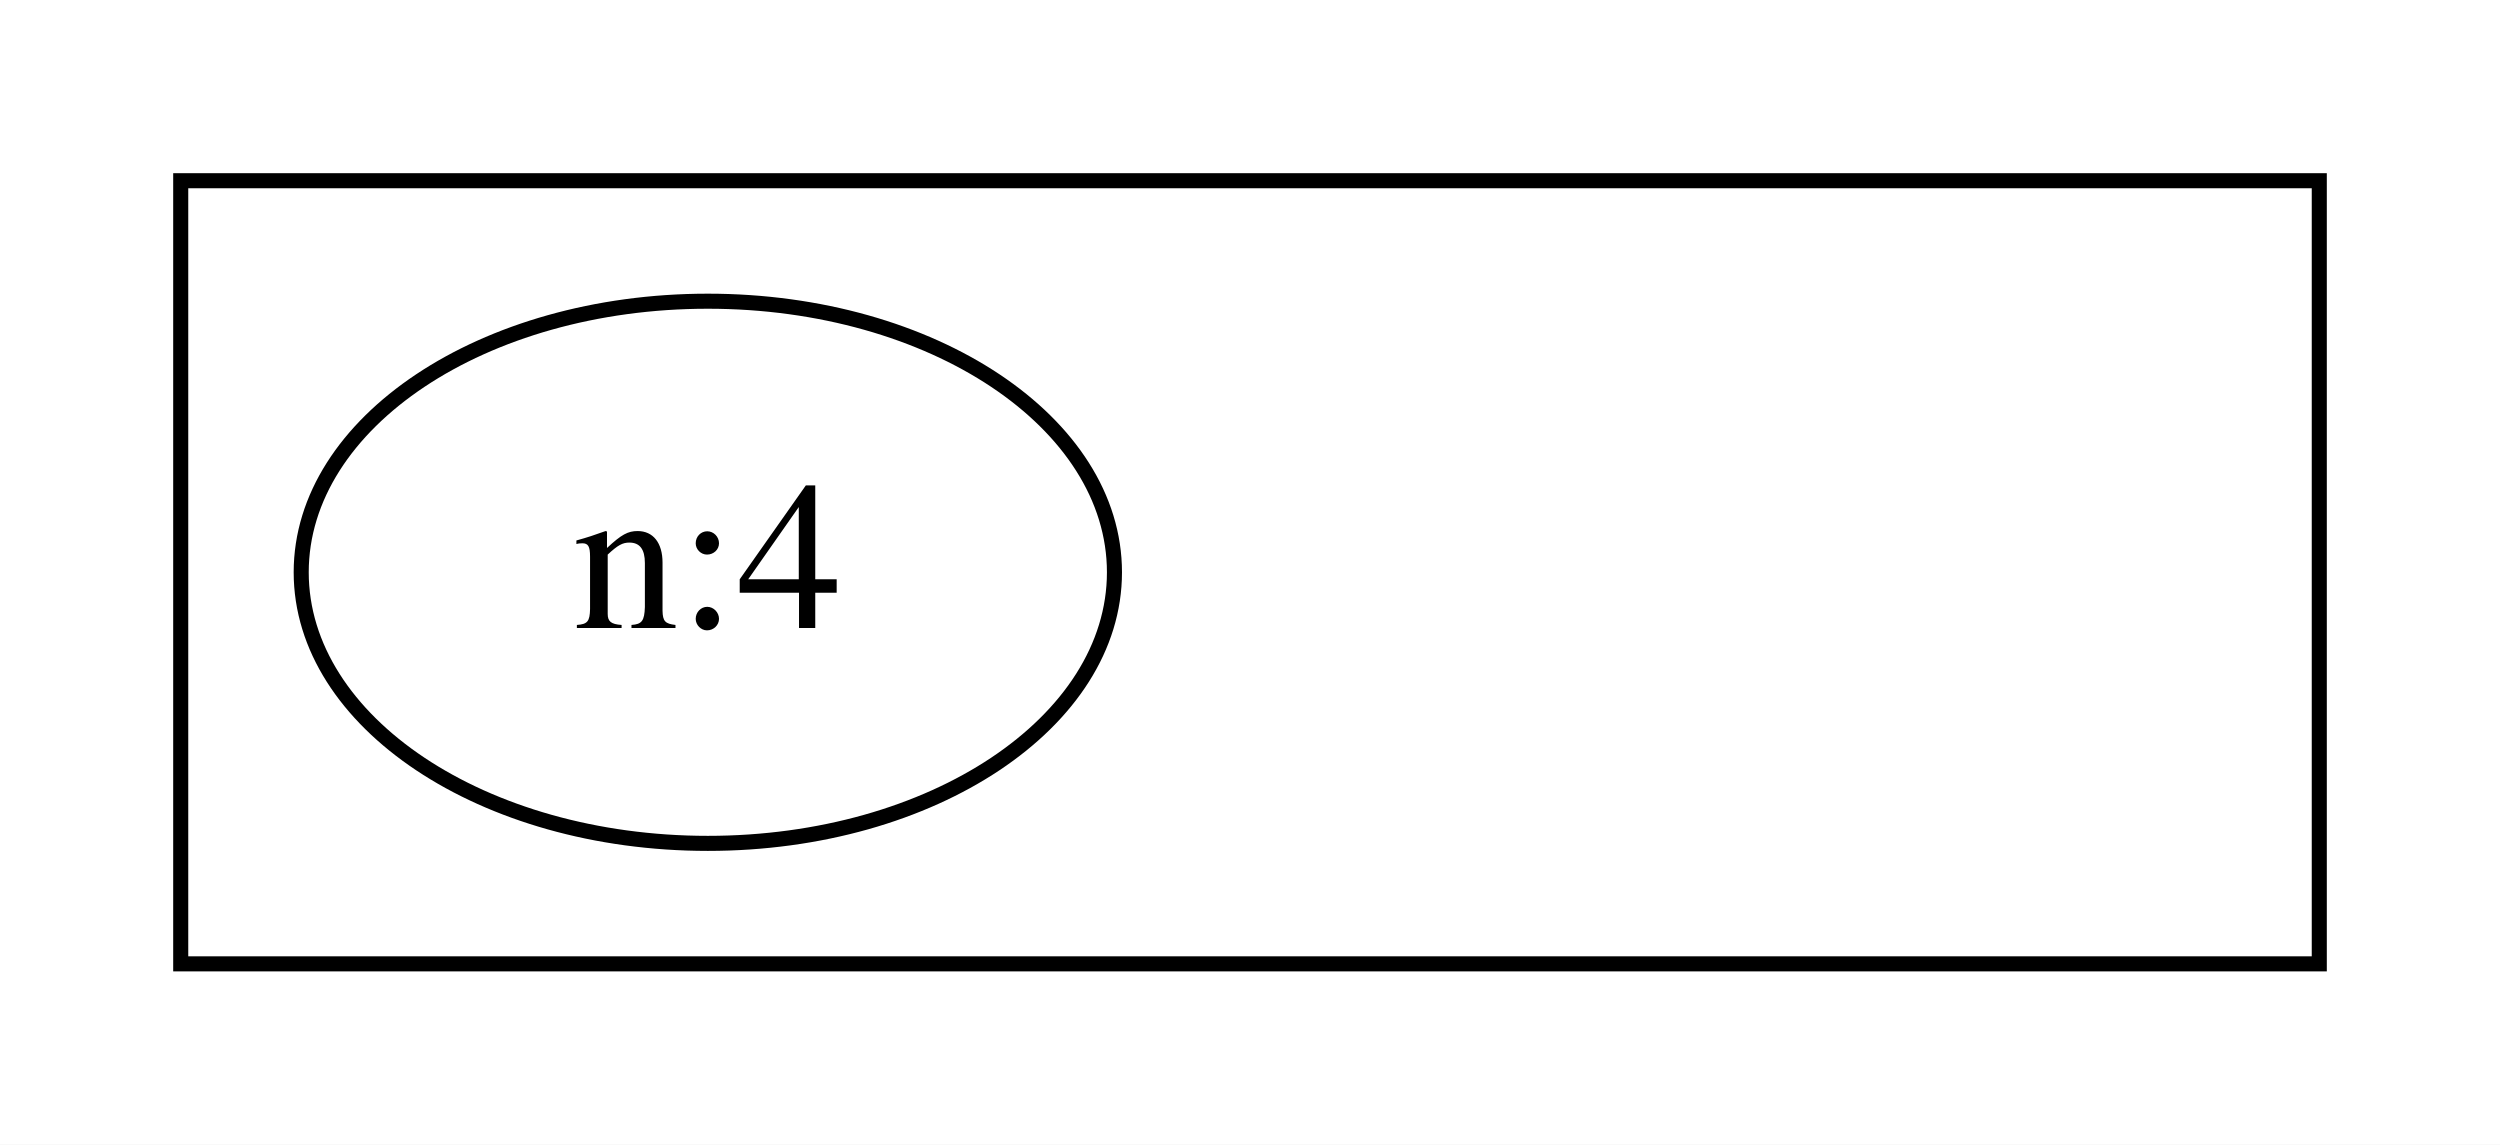
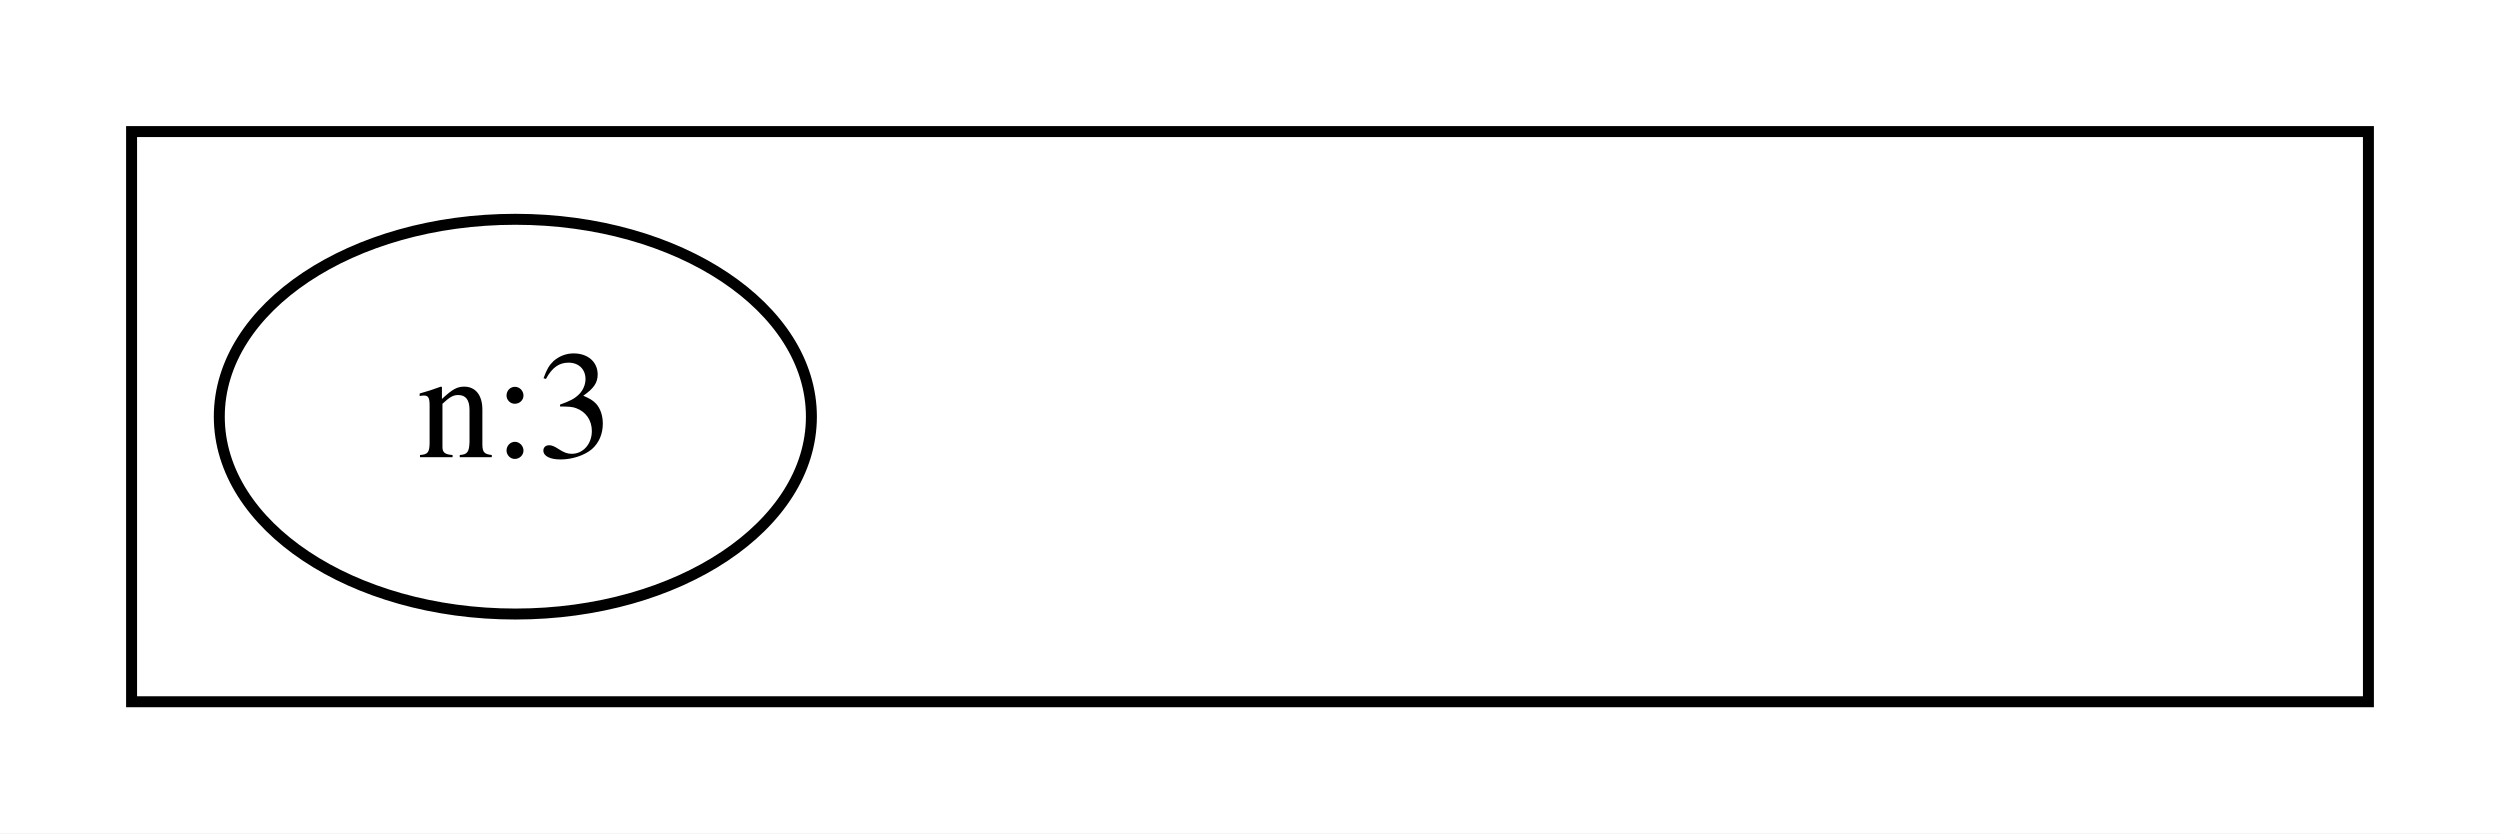
- <svg xmlns="http://www.w3.org/2000/svg" width="166pt" height="76pt" viewBox="0.00 0.00 166.00 76.00">
+ <svg xmlns="http://www.w3.org/2000/svg" width="228pt" height="76pt" viewBox="0.00 0.00 228.00 76.00">
  <g id="graph0" class="graph" transform="scale(1 1) rotate(0) translate(4 72)">
-     <polygon fill="white" stroke="transparent" points="-4,4 -4,-72 162,-72 162,4 -4,4" />
+     <polygon fill="white" stroke="transparent" points="-4,4 -4,-72 224,-72 224,4 -4,4" />
    <g id="clust1" class="cluster">
-       <polygon fill="none" stroke="black" points="8,-8 8,-60 150,-60 150,-8 8,-8" />
+       <polygon fill="none" stroke="black" points="8,-8 8,-60 212,-60 212,-8 8,-8" />
    </g>
    <g id="node1" class="node">
</g>
    <g id="node2" class="node">
      <ellipse fill="none" stroke="black" cx="43" cy="-34" rx="27" ry="18" />
-       <text text-anchor="middle" x="43" y="-30.3" font-family="Times,serif" font-size="14.00">n:4</text>
+       <text text-anchor="middle" x="43" y="-30.3" font-family="Times,serif" font-size="14.00">n:3</text>
    </g>
  </g>
</svg>
